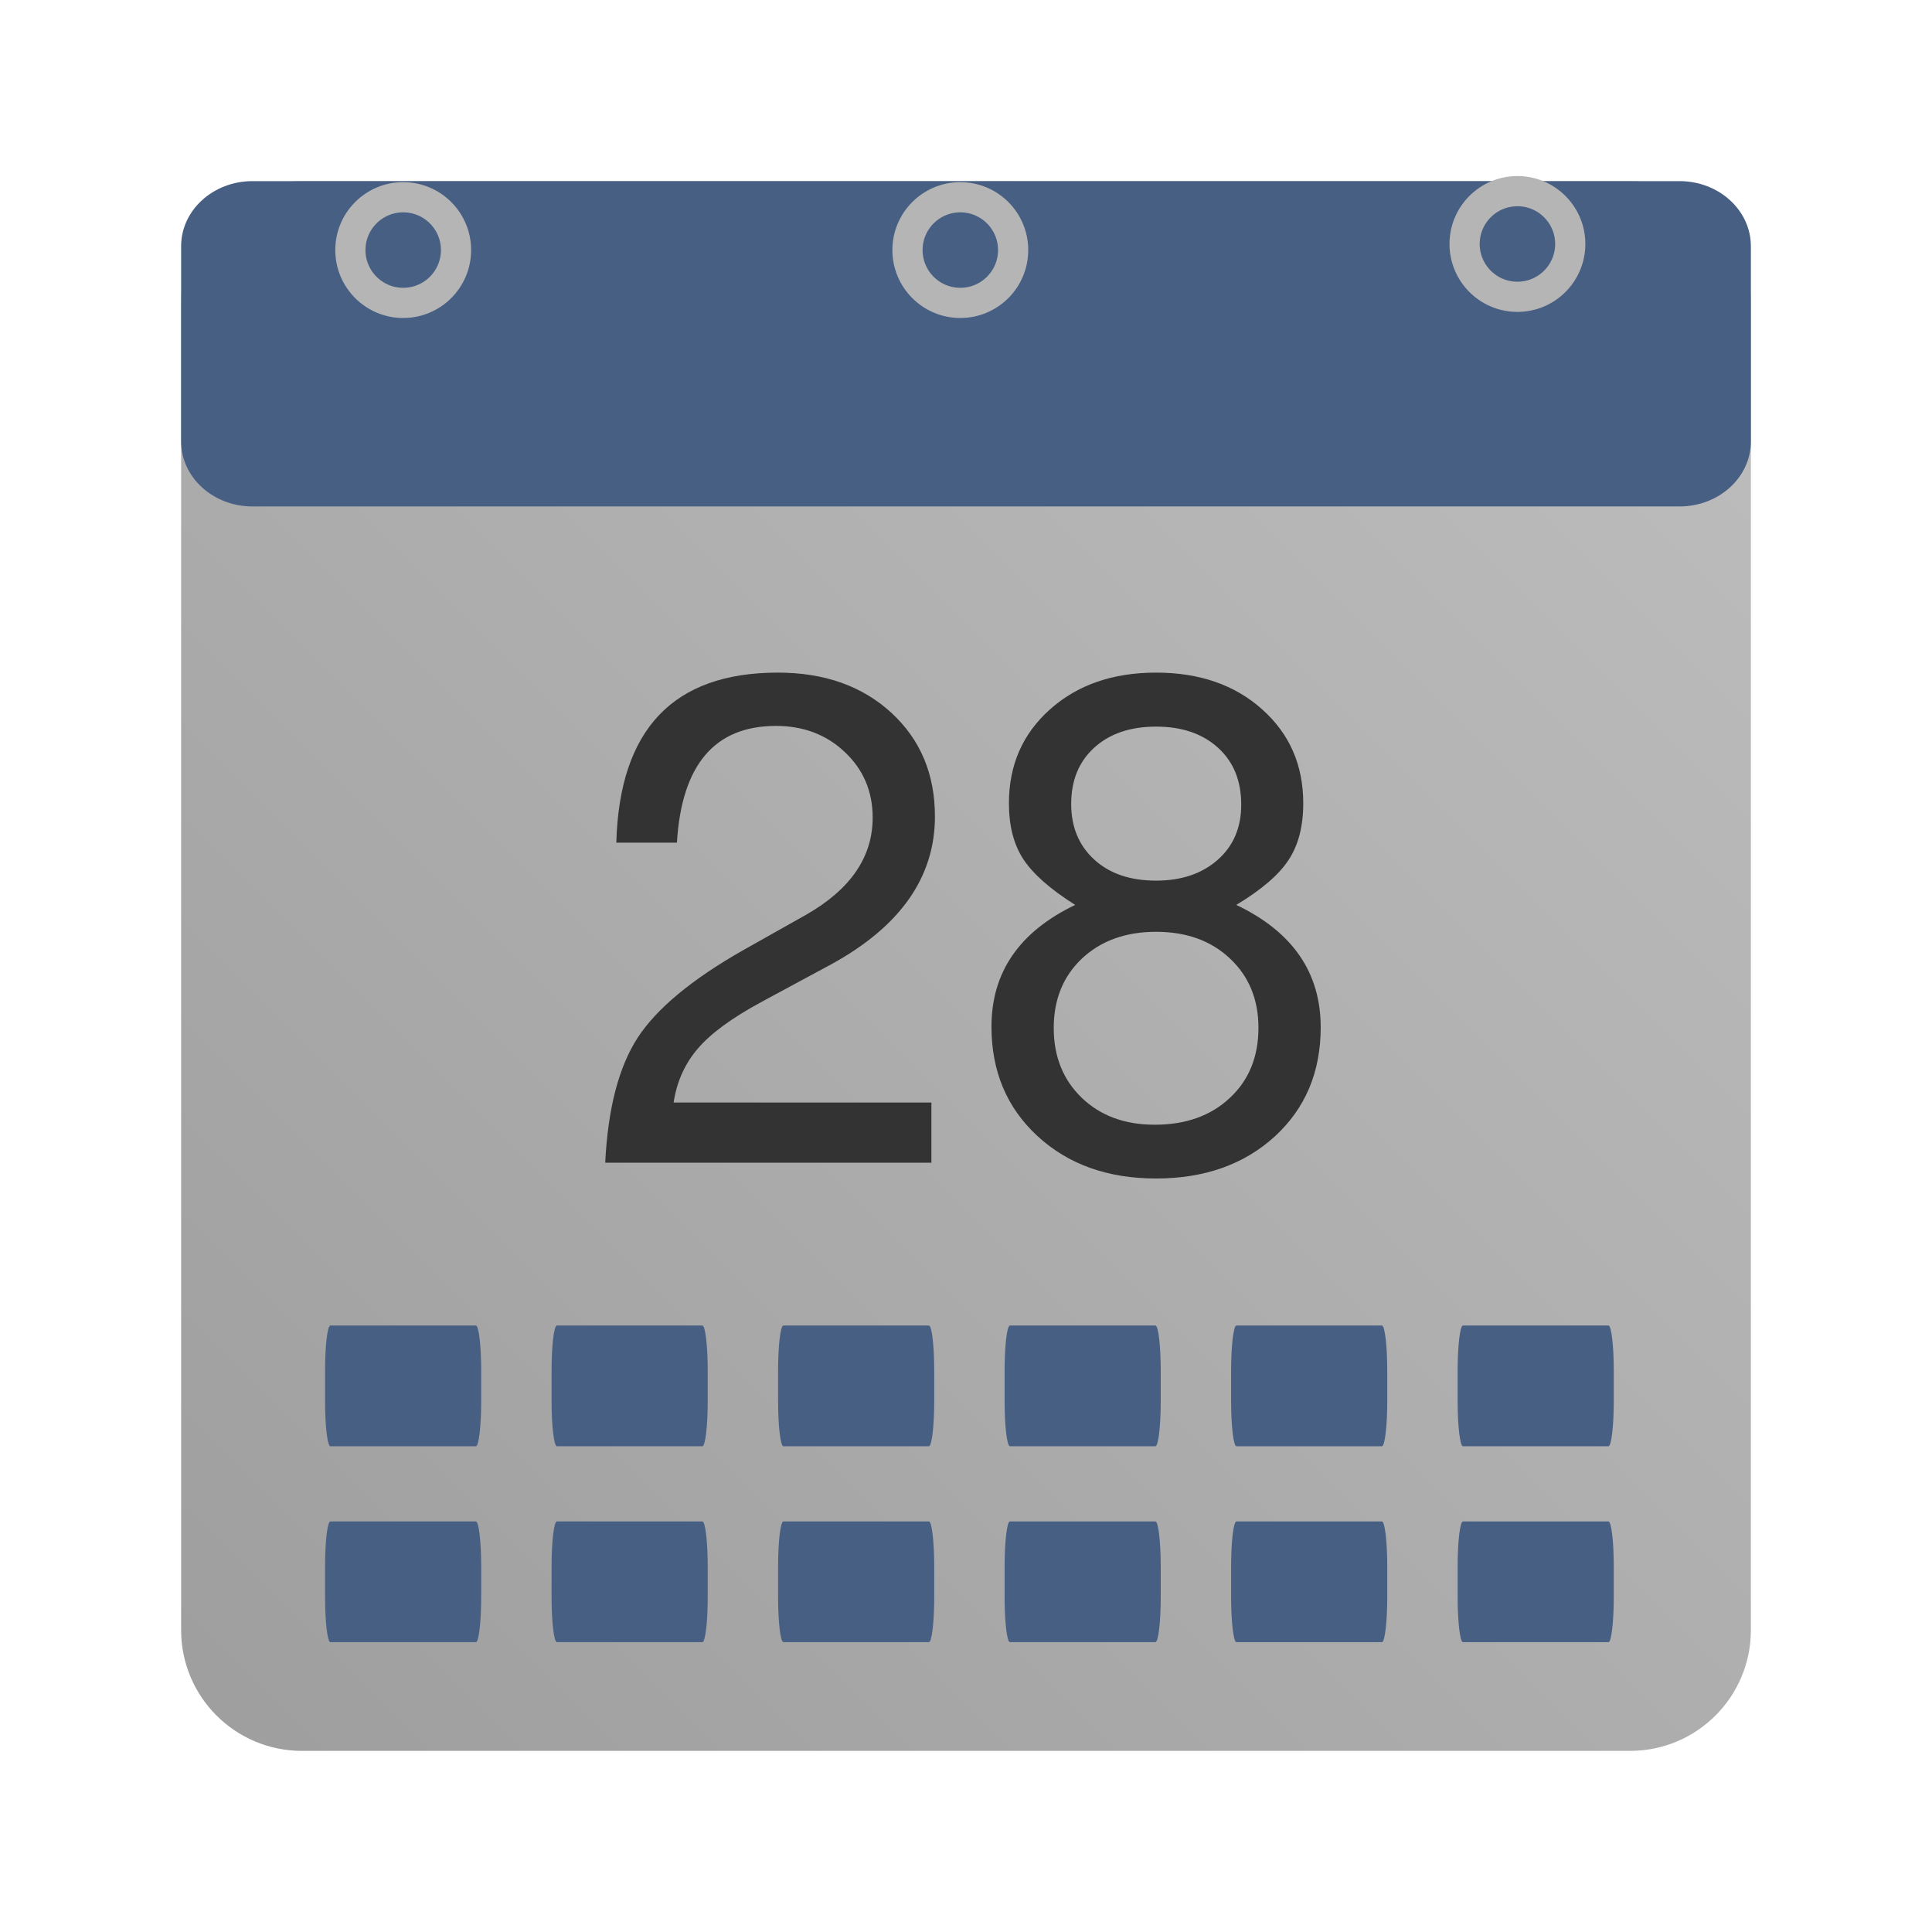
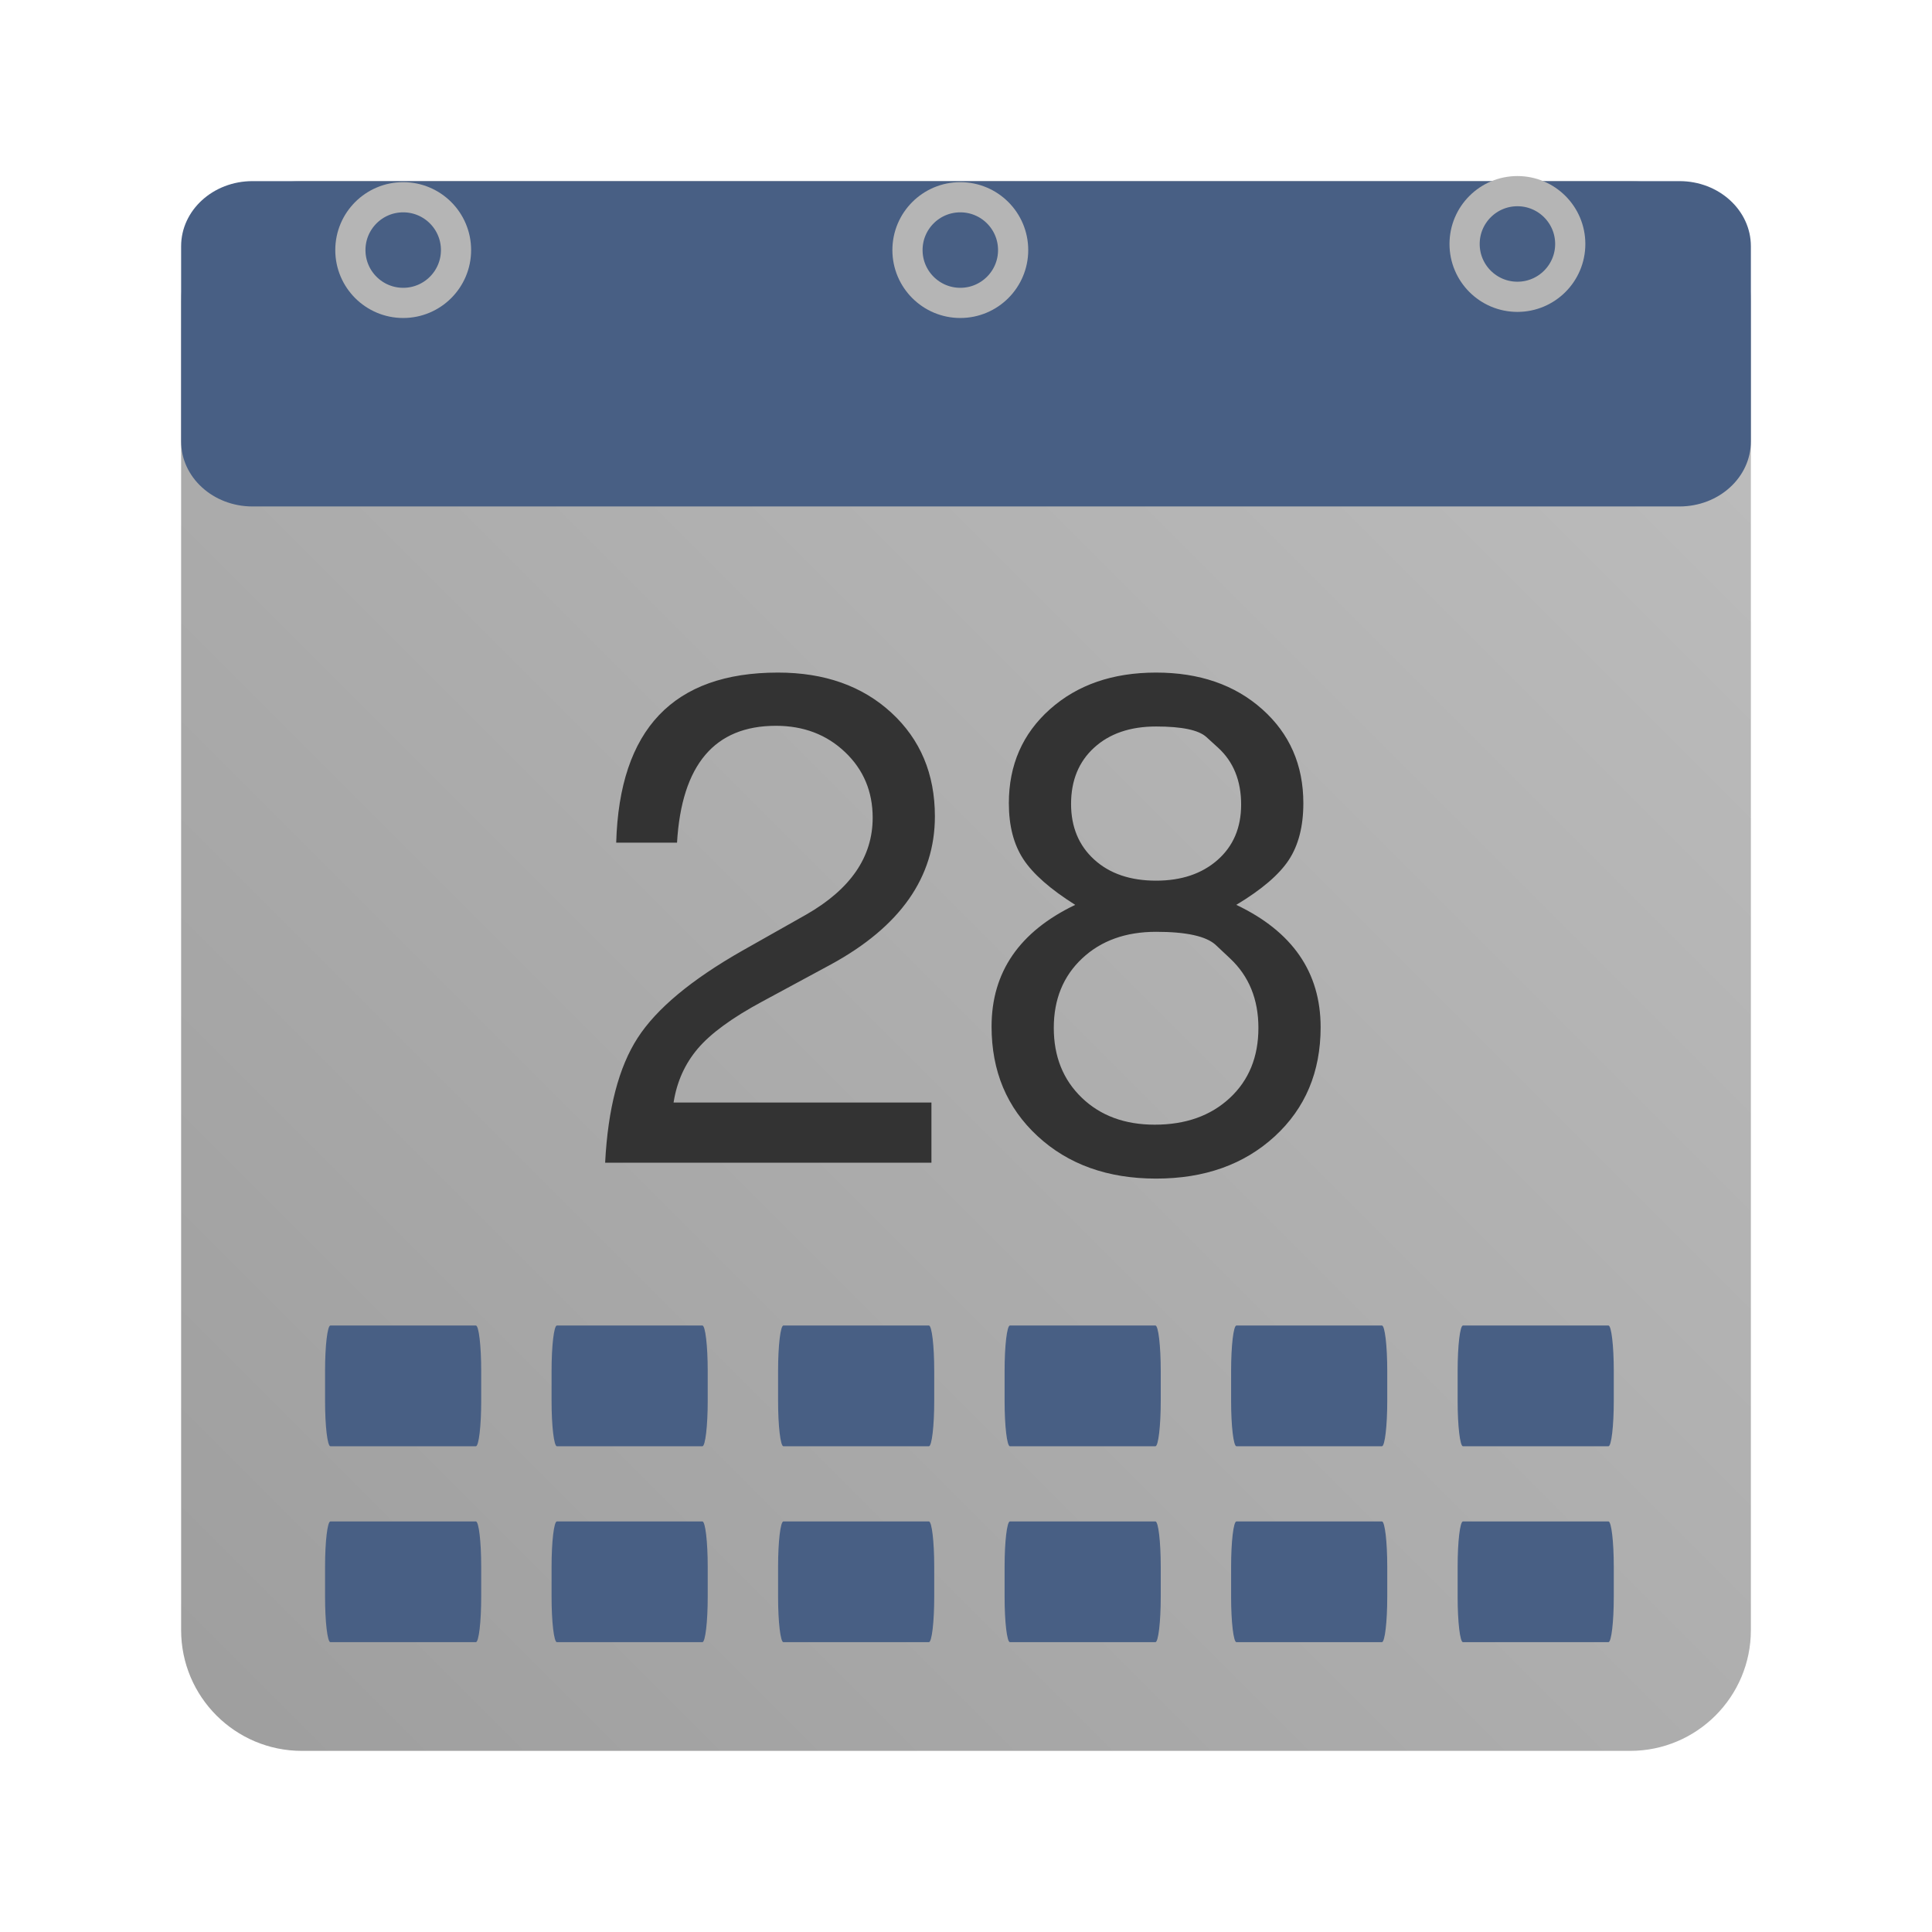
<svg xmlns="http://www.w3.org/2000/svg" width="128" height="128" viewBox="0 0 128 128" fill="none">
  <path d="M12 20C12 15.582 15.582 12 20 12H108C112.418 12 116 15.582 116 20V108C116 112.418 112.418 116 108 116H20C15.582 116 12 112.418 12 108V20Z" fill="url(#paint0_linear_1928_409)" />
  <path d="M 12 16.312 C 12 13.931 14.117 12 16.728 12 L 111.272 12 C 113.883 12 116 13.931 116 16.312 L 116 29.244 C 116 31.625 113.883 33.554 111.272 33.554 L 16.728 33.554 C 14.117 33.554 12 31.625 12 29.244 L 12 16.312 Z" fill="#485F84" style="" />
  <path d="M 21.536 90.819 C 21.536 89.162 21.694 87.819 21.889 87.819 L 31.528 87.819 C 31.723 87.819 31.881 89.162 31.881 90.819 L 31.881 92.819 C 31.881 94.476 31.723 95.819 31.528 95.819 L 21.889 95.819 C 21.694 95.819 21.536 94.476 21.536 92.819 L 21.536 90.819 Z" fill="#485F84" style="" />
  <defs>
    <linearGradient id="paint0_linear_1928_409" x1="12" y1="116" x2="116" y2="12" gradientUnits="userSpaceOnUse">
      <stop stop-color="#9E9E9E" />
      <stop offset="1" stop-color="#BEBEBE" />
    </linearGradient>
  </defs>
  <path d="M 21.536 103.798 C 21.536 102.141 21.694 100.798 21.889 100.798 L 31.528 100.798 C 31.723 100.798 31.881 102.141 31.881 103.798 L 31.881 105.798 C 31.881 107.455 31.723 108.798 31.528 108.798 L 21.889 108.798 C 21.694 108.798 21.536 107.455 21.536 105.798 L 21.536 103.798 Z" fill="#485F84" style="stroke-width: 1;" />
  <path d="M 36.543 90.819 C 36.543 89.162 36.701 87.819 36.896 87.819 L 46.535 87.819 C 46.73 87.819 46.888 89.162 46.888 90.819 L 46.888 92.819 C 46.888 94.476 46.73 95.819 46.535 95.819 L 36.896 95.819 C 36.701 95.819 36.543 94.476 36.543 92.819 L 36.543 90.819 Z" fill="#485F84" style="stroke-width: 1;" />
  <path d="M 36.543 103.798 C 36.543 102.141 36.701 100.798 36.896 100.798 L 46.535 100.798 C 46.73 100.798 46.888 102.141 46.888 103.798 L 46.888 105.798 C 46.888 107.455 46.73 108.798 46.535 108.798 L 36.896 108.798 C 36.701 108.798 36.543 107.455 36.543 105.798 L 36.543 103.798 Z" fill="#485F84" style="stroke-width: 1;" />
  <path d="M 51.55 90.819 C 51.55 89.162 51.708 87.819 51.903 87.819 L 61.542 87.819 C 61.737 87.819 61.895 89.162 61.895 90.819 L 61.895 92.819 C 61.895 94.476 61.737 95.819 61.542 95.819 L 51.903 95.819 C 51.708 95.819 51.55 94.476 51.55 92.819 L 51.55 90.819 Z" fill="#485F84" style="stroke-width: 1;" />
  <path d="M 51.55 103.798 C 51.55 102.141 51.708 100.798 51.903 100.798 L 61.542 100.798 C 61.737 100.798 61.895 102.141 61.895 103.798 L 61.895 105.798 C 61.895 107.455 61.737 108.798 61.542 108.798 L 51.903 108.798 C 51.708 108.798 51.55 107.455 51.55 105.798 L 51.55 103.798 Z" fill="#485F84" style="stroke-width: 1;" />
  <path d="M 66.557 90.819 C 66.557 89.162 66.715 87.819 66.91 87.819 L 76.549 87.819 C 76.744 87.819 76.902 89.162 76.902 90.819 L 76.902 92.819 C 76.902 94.476 76.744 95.819 76.549 95.819 L 66.91 95.819 C 66.715 95.819 66.557 94.476 66.557 92.819 L 66.557 90.819 Z" fill="#485F84" style="stroke-width: 1;" />
  <path d="M 66.557 103.798 C 66.557 102.141 66.715 100.798 66.91 100.798 L 76.549 100.798 C 76.744 100.798 76.902 102.141 76.902 103.798 L 76.902 105.798 C 76.902 107.455 76.744 108.798 76.549 108.798 L 66.91 108.798 C 66.715 108.798 66.557 107.455 66.557 105.798 L 66.557 103.798 Z" fill="#485F84" style="stroke-width: 1;" />
  <path d="M 81.564 90.819 C 81.564 89.162 81.722 87.819 81.917 87.819 L 91.556 87.819 C 91.751 87.819 91.909 89.162 91.909 90.819 L 91.909 92.819 C 91.909 94.476 91.751 95.819 91.556 95.819 L 81.917 95.819 C 81.722 95.819 81.564 94.476 81.564 92.819 L 81.564 90.819 Z" fill="#485F84" style="stroke-width: 1;" />
  <path d="M 81.564 103.798 C 81.564 102.141 81.722 100.798 81.917 100.798 L 91.556 100.798 C 91.751 100.798 91.909 102.141 91.909 103.798 L 91.909 105.798 C 91.909 107.455 91.751 108.798 91.556 108.798 L 81.917 108.798 C 81.722 108.798 81.564 107.455 81.564 105.798 L 81.564 103.798 Z" fill="#485F84" style="stroke-width: 1;" />
  <path d="M 96.572 90.819 C 96.572 89.162 96.73 87.819 96.925 87.819 L 106.564 87.819 C 106.759 87.819 106.917 89.162 106.917 90.819 L 106.917 92.819 C 106.917 94.476 106.759 95.819 106.564 95.819 L 96.925 95.819 C 96.73 95.819 96.572 94.476 96.572 92.819 L 96.572 90.819 Z" fill="#485F84" style="stroke-width: 1;" />
  <path d="M 96.572 103.798 C 96.572 102.141 96.73 100.798 96.925 100.798 L 106.564 100.798 C 106.759 100.798 106.917 102.141 106.917 103.798 L 106.917 105.798 C 106.917 107.455 106.759 108.798 106.564 108.798 L 96.925 108.798 C 96.73 108.798 96.572 107.455 96.572 105.798 L 96.572 103.798 Z" fill="#485F84" style="stroke-width: 1;" />
-   <text style="fill: rgb(51, 51, 51); font-family: FreeSans; font-size: 45.8px; white-space: pre;" x="38.535" y="77.032">28</text>
+   <path d="M 40.825 55.827 Q 41.146 44.56 51.542 44.56 Q 56.168 44.56 59.053 47.216 Q 61.939 49.873 61.939 54.086 Q 61.939 60.132 55.069 63.887 L 50.489 66.361 Q 47.512 67.964 46.229 69.475 Q 44.947 70.986 44.626 73.047 L 61.71 73.047 L 61.71 77.032 L 40.092 77.032 Q 40.367 71.673 42.245 68.765 Q 44.123 65.857 49.206 62.971 L 53.42 60.59 Q 57.817 58.071 57.817 54.178 Q 57.817 51.567 55.985 49.827 Q 54.153 48.086 51.405 48.086 Q 45.313 48.086 44.855 55.827 Z M 81.907 59.949 Q 87.495 62.605 87.495 68.055 Q 87.495 72.498 84.449 75.292 Q 81.403 78.085 76.594 78.085 Q 71.785 78.085 68.739 75.269 Q 65.694 72.452 65.694 68.009 Q 65.694 62.605 71.236 59.949 Q 68.762 58.391 67.801 56.926 Q 66.839 55.46 66.839 53.216 Q 66.839 49.415 69.564 46.987 Q 72.289 44.56 76.594 44.56 Q 80.899 44.56 83.624 46.987 Q 86.35 49.415 86.35 53.216 Q 86.35 55.506 85.388 56.972 Q 84.426 58.437 81.907 59.949 Z M 80.693 49.529 Q 80.693 49.529 79.926 48.831 Q 79.159 48.132 76.594 48.132 Q 74.029 48.132 72.495 49.529 Q 70.961 50.926 70.961 53.262 Q 70.961 55.552 72.495 56.949 Q 74.029 58.346 76.594 58.346 Q 79.113 58.346 80.67 56.972 Q 82.228 55.598 82.228 53.308 Q 82.228 50.926 80.693 49.529 Z M 81.495 63.498 Q 81.495 63.498 80.556 62.616 Q 79.617 61.735 76.594 61.735 Q 73.571 61.735 71.694 63.498 Q 69.816 65.261 69.816 68.101 Q 69.816 70.941 71.671 72.727 Q 73.526 74.513 76.503 74.513 Q 79.571 74.513 81.472 72.75 Q 83.373 70.986 83.373 68.101 Q 83.373 65.261 81.495 63.498 Z" style="fill: rgb(51, 51, 51); text-wrap-mode: nowrap;" />
  <circle cx="26.713" cy="16.568" r="3.5" stroke-width="2" style="stroke-width: 2; stroke: rgb(181, 181, 181);" fill="none" />
  <circle cx="63.623" cy="16.568" r="3.5" stroke-width="2" style="stroke-width: 2; stroke: rgb(181, 181, 181);" fill="none" />
  <circle cx="100.533" cy="16.164" r="3.5" stroke-width="2" style="stroke-width: 2; stroke: rgb(181, 181, 181);" fill="none" />
</svg>
